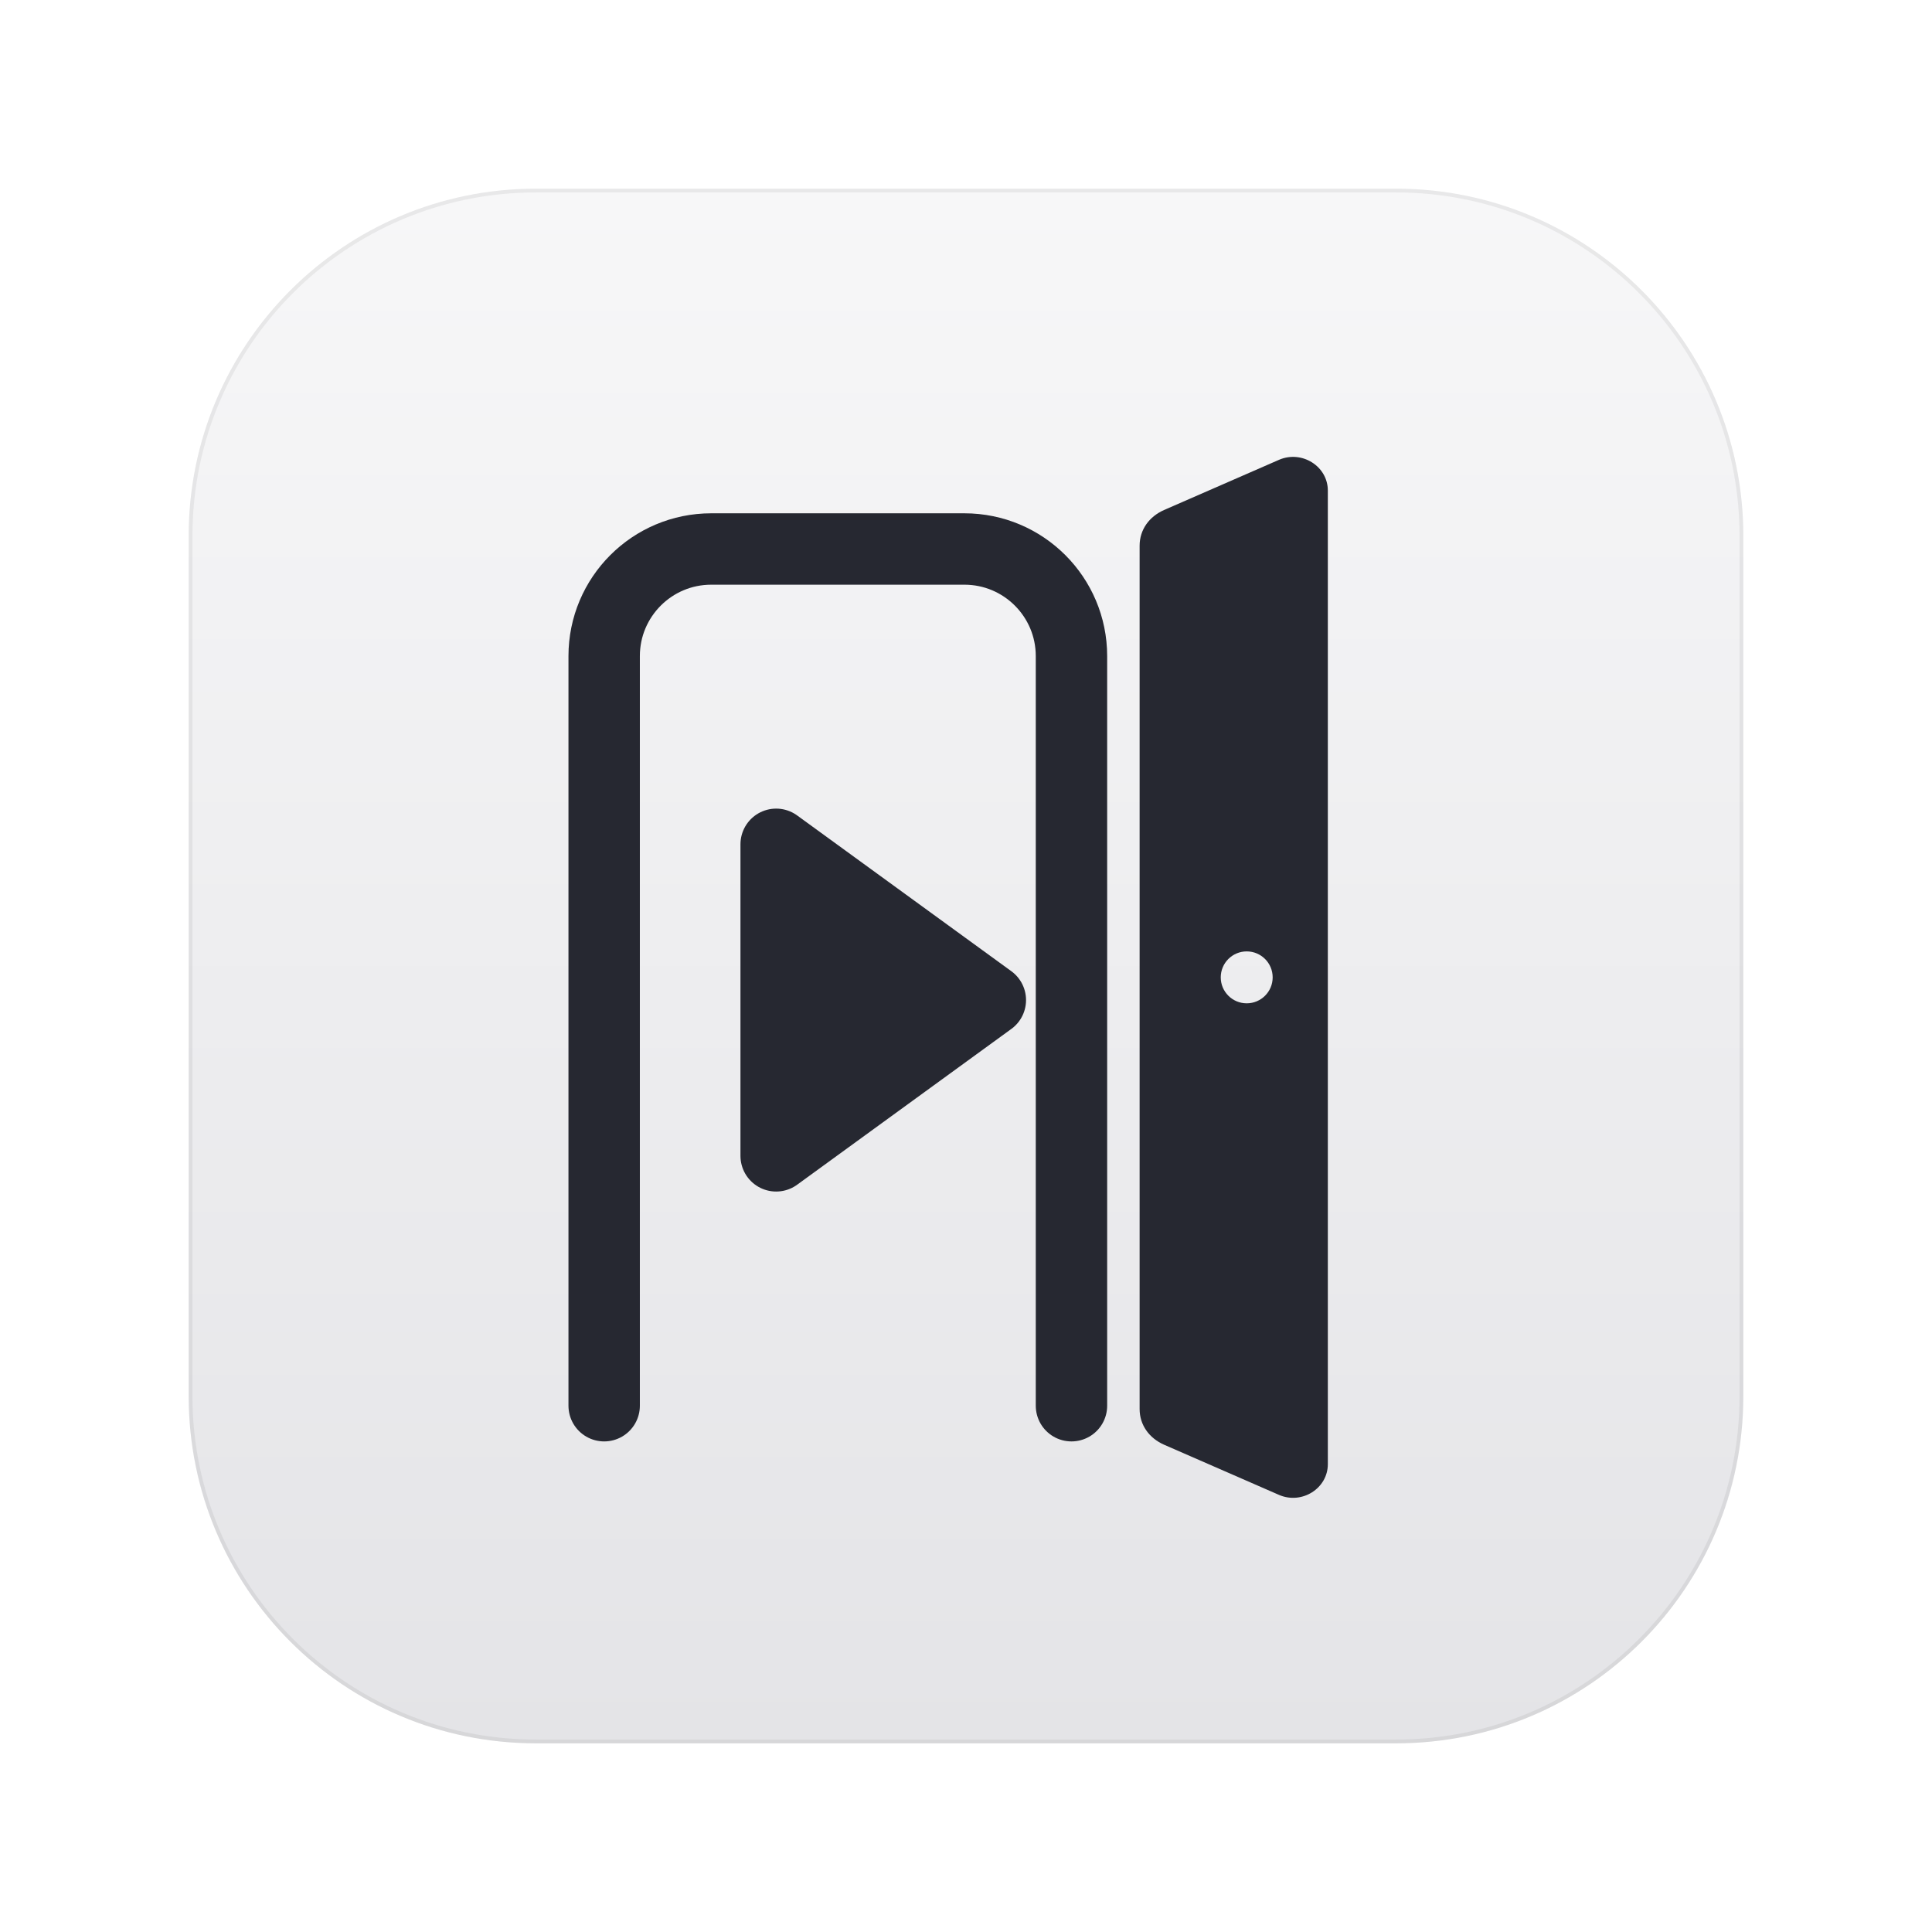
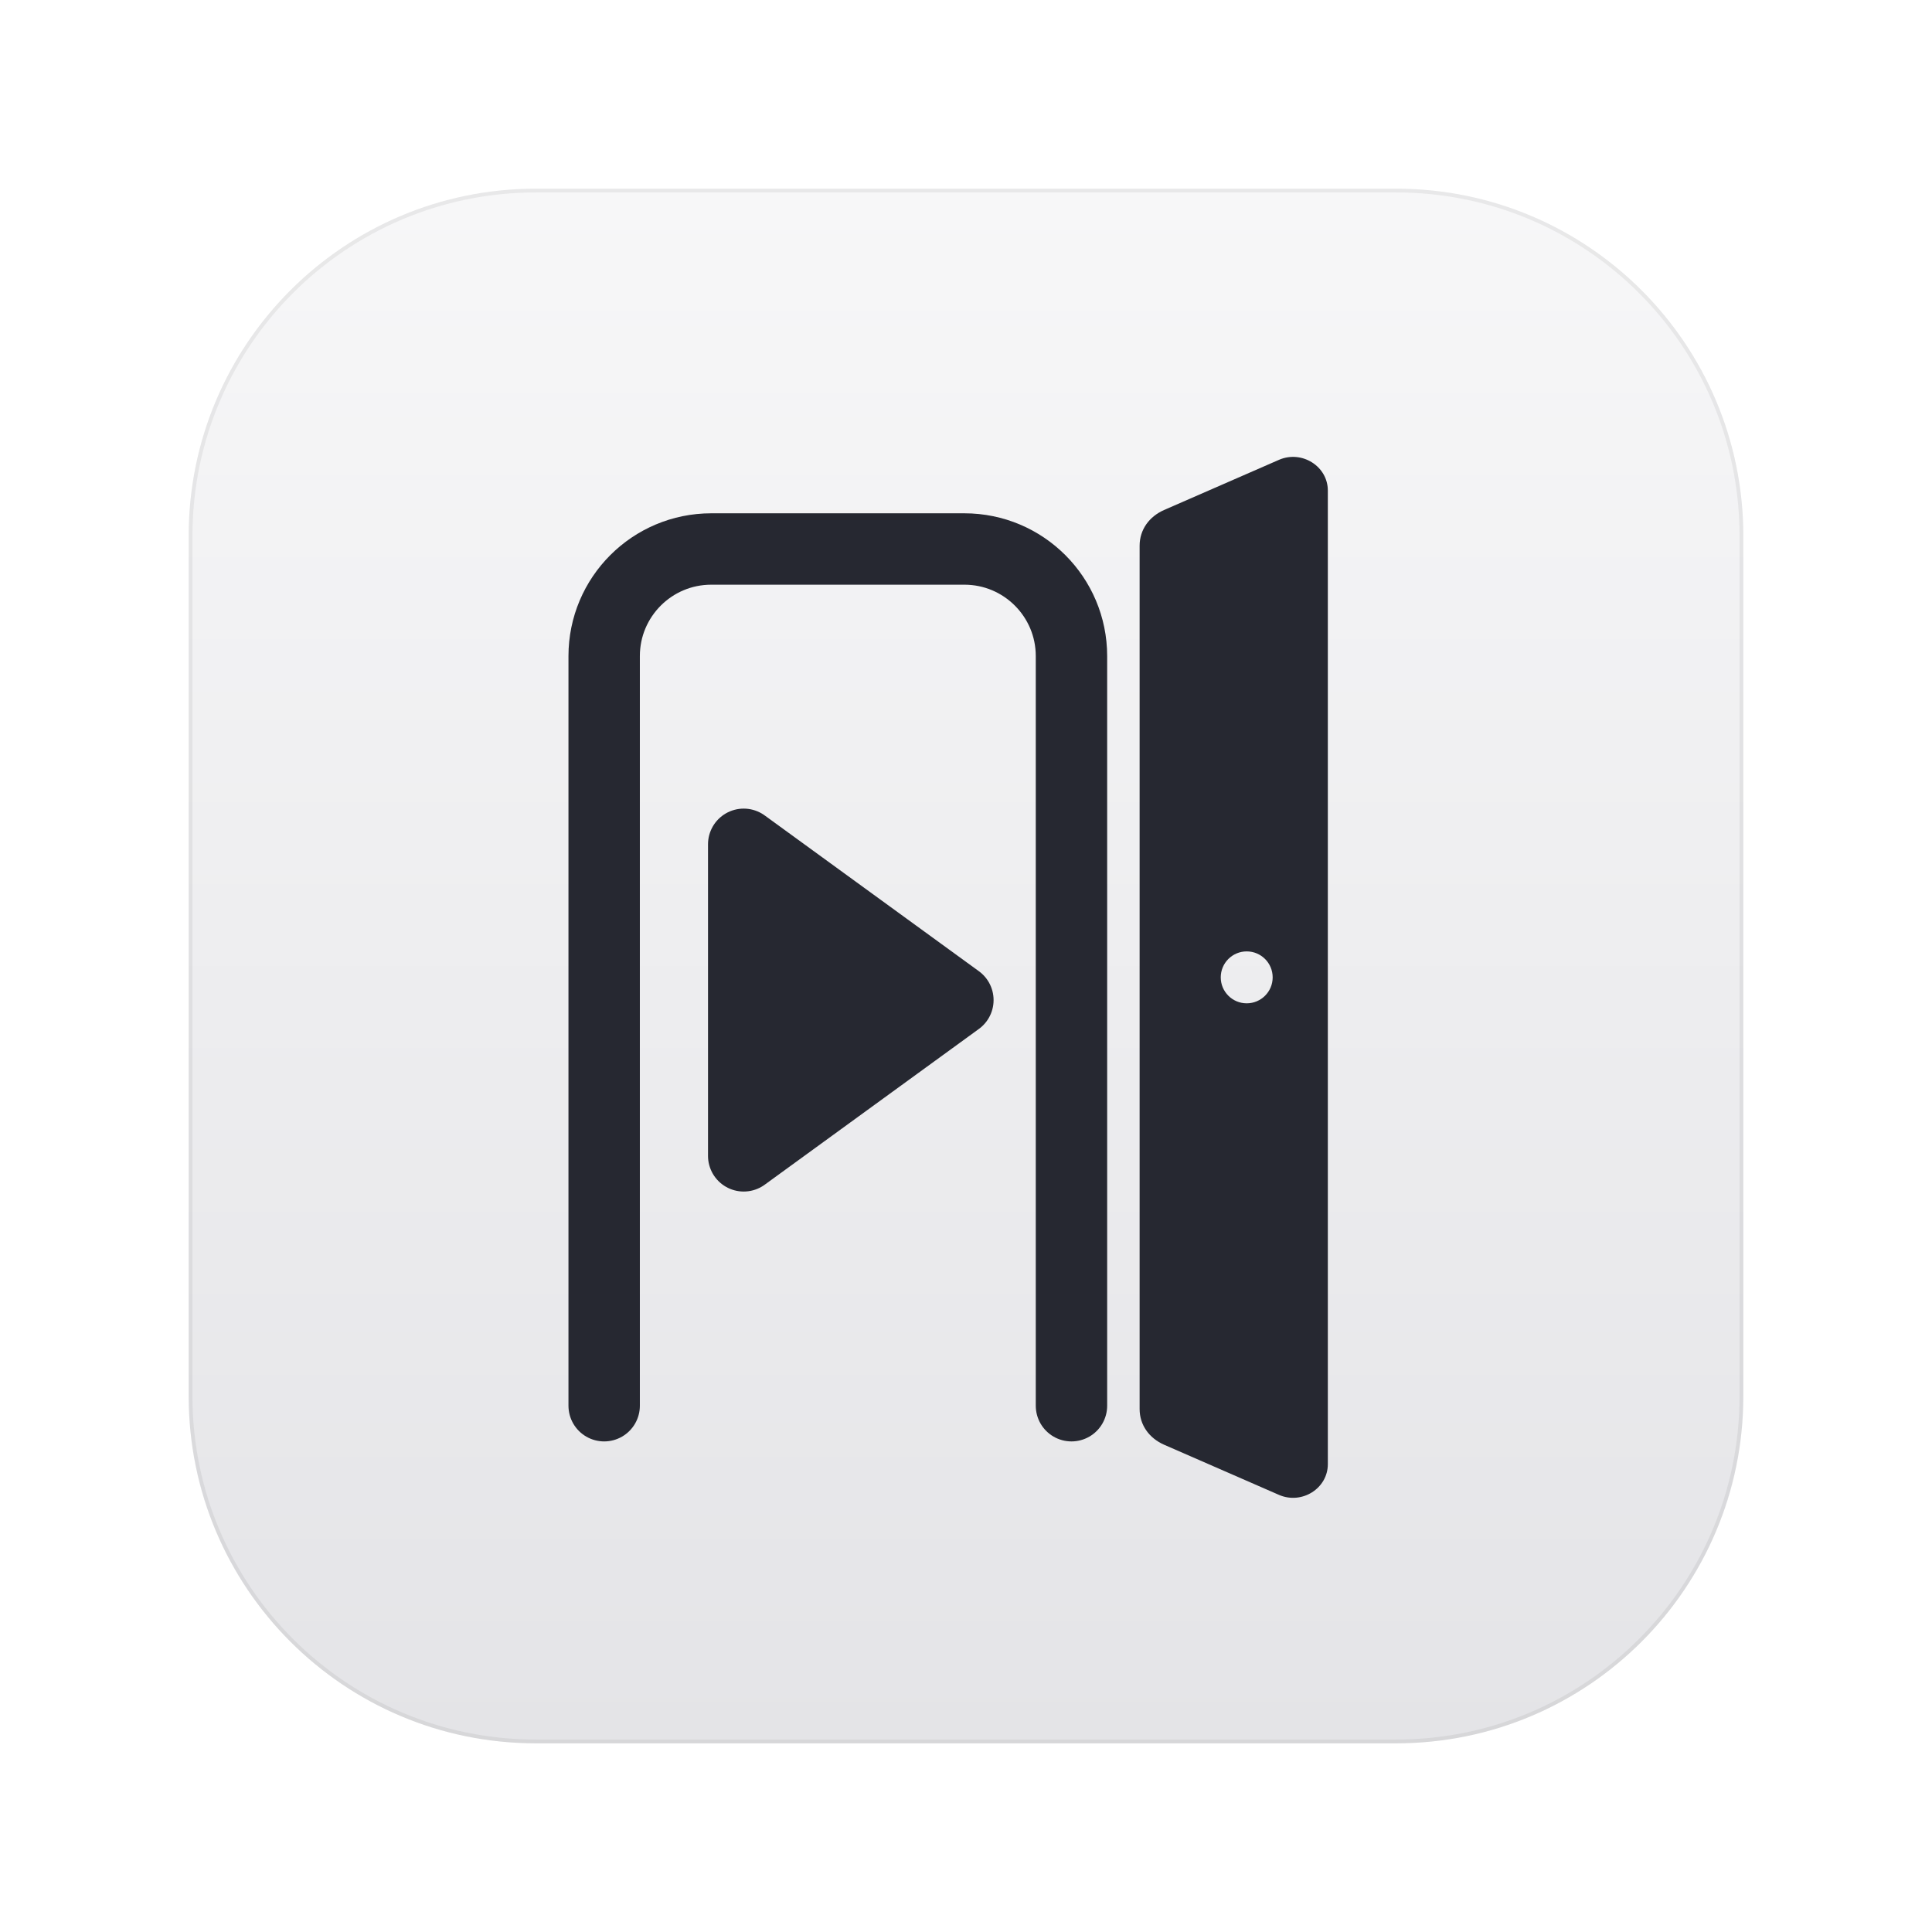
<svg xmlns="http://www.w3.org/2000/svg" width="1024" height="1024" viewBox="0 0 1024 1024">
  <defs>
    <linearGradient id="tile" x1="512" y1="100" x2="512" y2="924" gradientUnits="userSpaceOnUse">
      <stop stop-color="#f7f7f8" />
      <stop offset="1" stop-color="#e4e4e7" />
    </linearGradient>
  </defs>
  <rect x="100" y="100" width="824" height="824" rx="184" fill="url(#tile)" />
  <rect x="101" y="101" width="822" height="822" rx="183" fill="none" stroke="#000" stroke-opacity=".06" stroke-width="2" />
  <g transform="translate(512 512) scale(0.86) translate(-525 -521)" fill="#262831">
    <path d="M302 792V330A66 66 0 0 1 368 264H524A66 66 0 0 1 590 330V792" fill="none" stroke="#262831" stroke-width="44" stroke-linecap="round" stroke-linejoin="round" />
    <path fill-rule="evenodd" d="M632 262C632 252 638 244 647 240L718 209C732 203 748 213 748 228V828C748 843 732 853 718 847L647 816C638 812 632 804 632 794Z M682 528a16 16 0 1 0 32 0a16 16 0 1 0 -32 0Z" />
-     <path d="M408 446V638L540 542Z" stroke="#262831" stroke-width="44" stroke-linejoin="round" />
+     <path d="M388 446V638L520 542Z" stroke="#262831" stroke-width="44" stroke-linejoin="round" />
  </g>
</svg>
